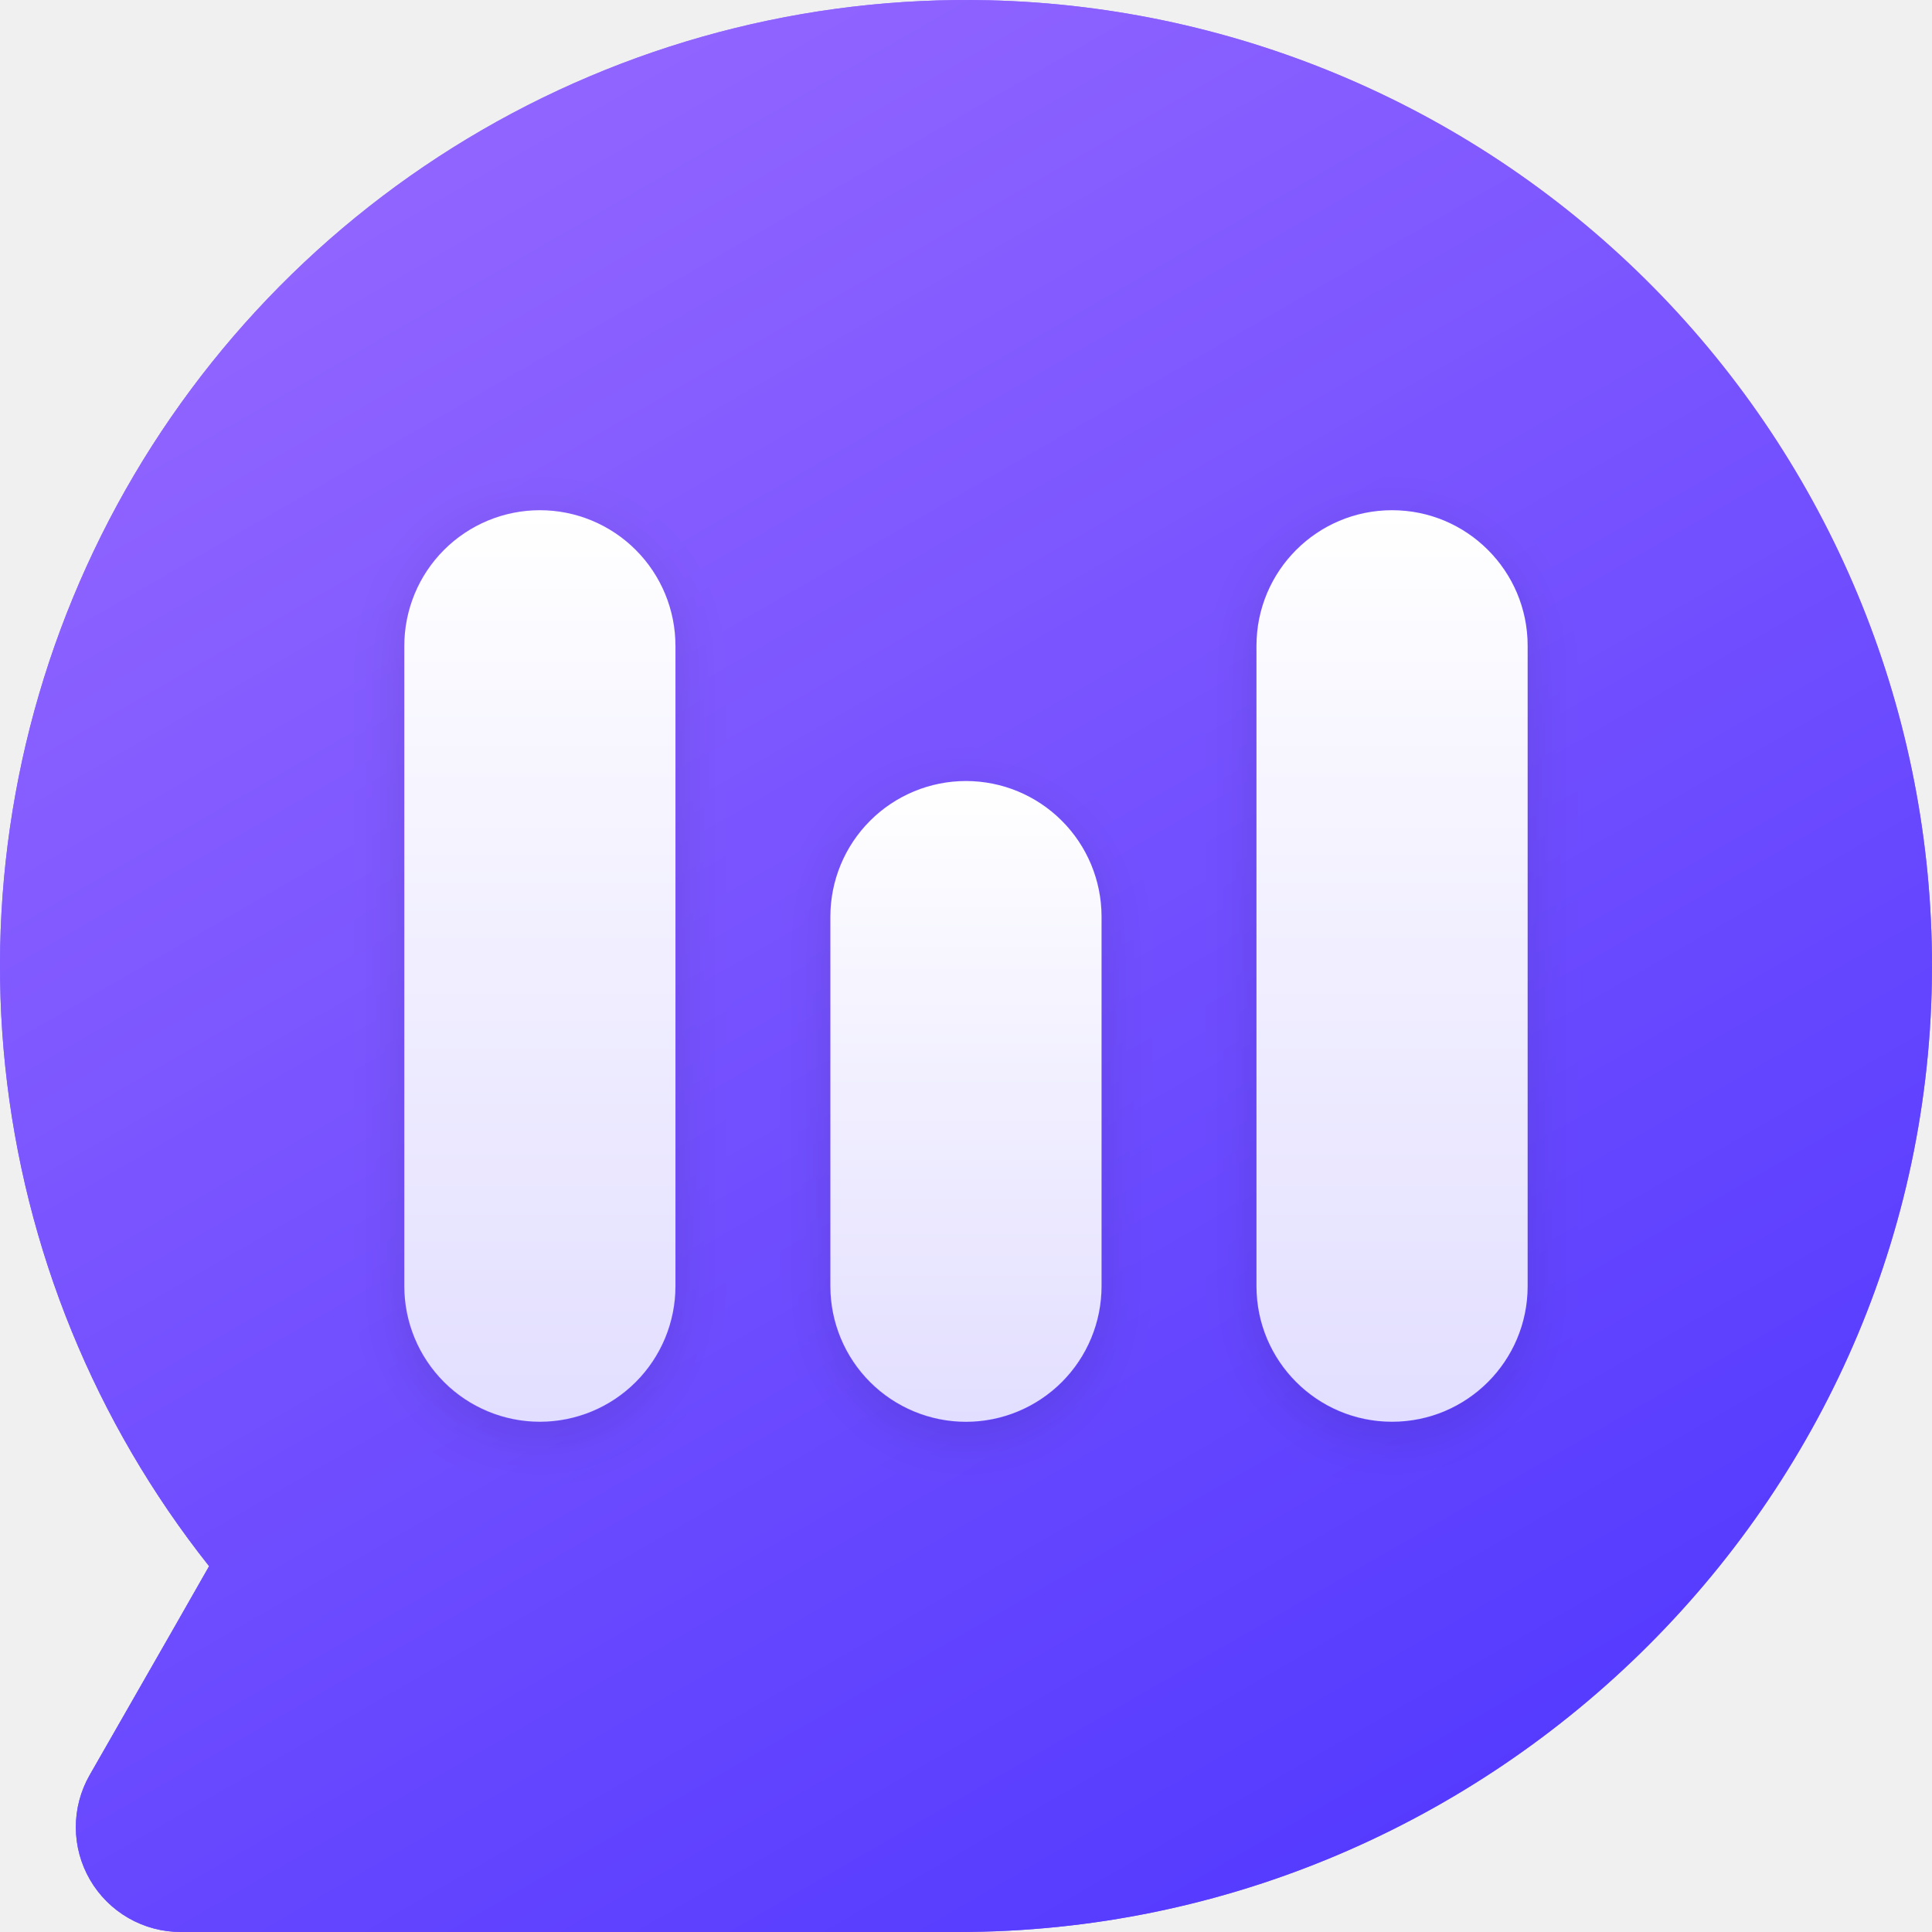
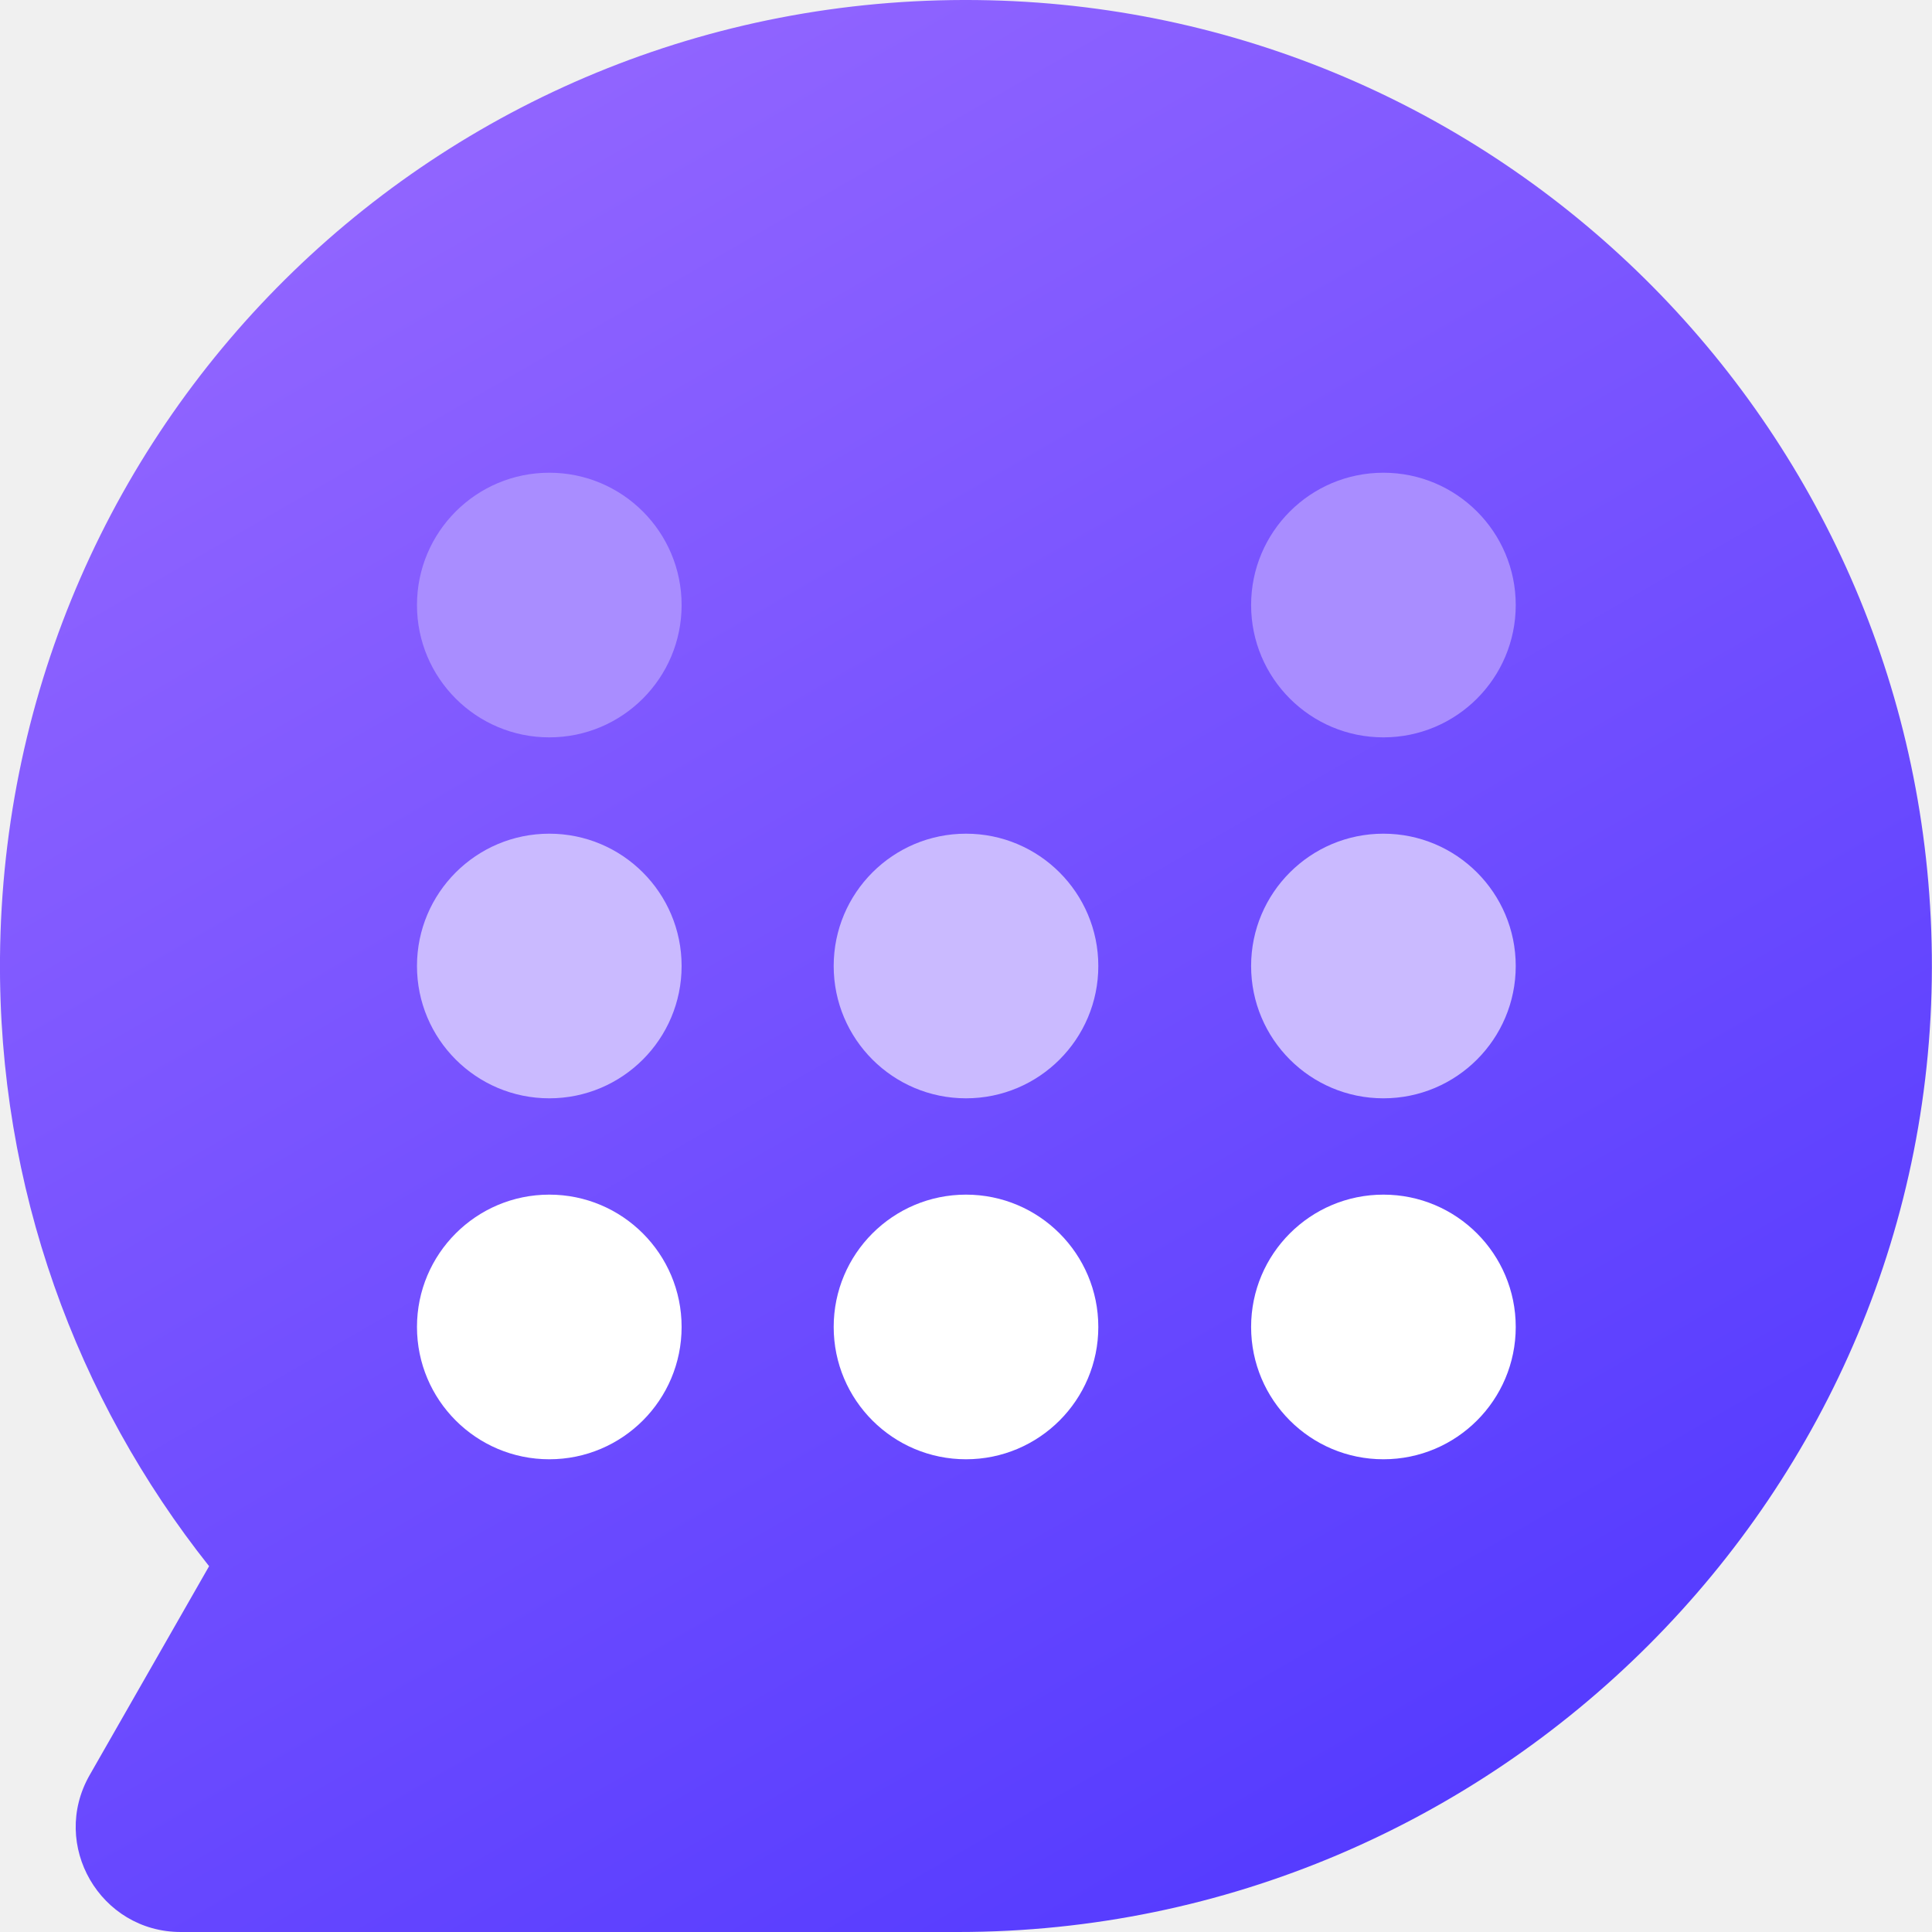
<svg xmlns="http://www.w3.org/2000/svg" width="470" height="470" viewBox="0 0 470 470" fill="none">
-   <g clip-path="url(#clip0_70_1437)">
-     <path d="M240.658 0.068C196.009 -1.006 151.979 10.665 113.724 33.714C75.47 56.762 44.575 90.233 24.66 130.207C4.744 170.181 -3.369 215.002 1.273 259.421C5.914 303.839 23.116 346.015 50.865 381.009L42.446 395.78L21.819 431.809C19.597 435.69 18.434 440.087 18.447 444.559C18.459 449.031 19.648 453.421 21.892 457.29C24.136 461.158 27.358 464.368 31.234 466.599C35.11 468.83 39.504 470.003 43.976 470H233.071C363.789 470 471.436 363.042 469.986 232.315C469.29 171.438 444.996 113.208 402.219 69.887C359.443 26.566 301.523 1.536 240.658 0.068Z" fill="url(#paint0_linear_70_1437)" />
-     <path d="M240.658 0.068C196.009 -1.006 151.979 10.665 113.724 33.714C75.47 56.762 44.575 90.233 24.66 130.207C4.744 170.181 -3.369 215.002 1.273 259.421C5.914 303.839 23.116 346.015 50.865 381.009L42.446 395.78L21.819 431.809C19.597 435.69 18.434 440.087 18.447 444.559C18.459 449.031 19.648 453.421 21.892 457.29C24.136 461.158 27.358 464.368 31.234 466.599C35.11 468.83 39.504 470.003 43.976 470H233.071C363.789 470 471.436 363.042 469.986 232.315C469.29 171.438 444.996 113.208 402.219 69.887C359.443 26.566 301.523 1.536 240.658 0.068Z" fill="url(#paint1_linear_70_1437)" />
-     <g filter="url(#filter0_d_70_1437)">
-       <path d="M131.346 124.121C127.013 124.121 122.723 124.974 118.721 126.633C114.719 128.291 111.082 130.721 108.019 133.785C104.957 136.849 102.527 140.487 100.871 144.49C99.214 148.493 98.362 152.783 98.364 157.115V312.886C98.364 321.633 101.839 330.022 108.024 336.207C114.209 342.392 122.598 345.867 131.346 345.867C140.091 345.863 148.476 342.387 154.659 336.202C160.841 330.017 164.314 321.631 164.314 312.886V157.115C164.316 152.784 163.464 148.495 161.809 144.493C160.153 140.491 157.725 136.854 154.663 133.79C151.602 130.726 147.967 128.296 143.966 126.637C139.965 124.977 135.677 124.123 131.346 124.121Z" fill="url(#paint2_linear_70_1437)" />
-     </g>
-     <g filter="url(#filter1_d_70_1437)">
-       <path d="M371.631 157.101C371.631 138.887 356.865 124.121 338.65 124.121C320.434 124.121 305.668 138.887 305.668 157.101V312.886C305.668 331.101 320.434 345.867 338.65 345.867C356.865 345.867 371.631 331.101 371.631 312.886V157.101Z" fill="url(#paint3_linear_70_1437)" />
-     </g>
-     <g filter="url(#filter2_d_70_1437)">
-       <path d="M234.991 190.001C226.245 190.005 217.858 193.481 211.673 199.665C205.489 205.849 202.013 214.236 202.009 222.982V312.953C202.027 321.69 205.509 330.063 211.692 336.235C217.875 342.408 226.254 345.876 234.991 345.88C243.739 345.876 252.128 342.399 258.313 336.211C264.498 330.024 267.973 321.634 267.973 312.886V222.915C267.951 214.18 264.467 205.811 258.285 199.641C252.102 193.471 243.726 190.005 234.991 190.001Z" fill="url(#paint4_linear_70_1437)" />
-     </g>
+   <g clip-path="url(#clip0_274_276)">
+     <path d="M240.667 0.067C109.04 -3.048 1.101 101.345 -1.6504e-05 232.999C-0.47 288.956 18.652 340.414 50.867 381.009L21.821 431.809C12.086 448.823 24.373 470 43.979 470H233.053C363.767 470 471.423 363.041 469.96 232.328C468.577 105.669 366.949 3.062 240.667 0.067Z" fill="url(#paint0_linear_274_276)" />
+     <path d="M133.628 179.379C151.405 179.379 165.816 164.968 165.816 147.191C165.816 129.413 151.405 115.002 133.628 115.002C115.851 115.002 101.439 129.413 101.439 147.191C101.439 164.968 115.851 179.379 133.628 179.379Z" fill="#A98DFF" />
+     <path d="M336.547 179.379C354.324 179.379 368.735 164.968 368.735 147.191C368.735 129.413 354.324 115.002 336.547 115.002C318.77 115.002 304.359 129.413 304.359 147.191C304.359 164.968 318.77 179.379 336.547 179.379Z" fill="#A98DFF" />
+     <path d="M133.628 267.188C151.405 267.188 165.816 252.777 165.816 235C165.816 217.223 151.405 202.812 133.628 202.812C115.851 202.812 101.439 217.223 101.439 235C101.439 252.777 115.851 267.188 133.628 267.188Z" fill="#CABAFF" />
+     <path d="M336.547 267.188C354.324 267.188 368.735 252.777 368.735 235C368.735 217.223 354.324 202.812 336.547 202.812C318.77 202.812 304.359 217.223 304.359 235C304.359 252.777 318.77 267.188 336.547 267.188Z" fill="#CABAFF" />
+     <path d="M133.628 354.998C151.405 354.998 165.816 340.587 165.816 322.809C165.816 305.032 151.405 290.621 133.628 290.621C115.851 290.621 101.439 305.032 101.439 322.809C101.439 340.587 115.851 354.998 133.628 354.998Z" fill="white" />
+     <path d="M336.547 354.998C354.324 354.998 368.735 340.587 368.735 322.809C368.735 305.032 354.324 290.621 336.547 290.621C318.77 290.621 304.359 305.032 304.359 322.809C304.359 340.587 318.77 354.998 336.547 354.998Z" fill="white" />
+     <path d="M235 267.188C252.777 267.188 267.188 252.777 267.188 235C267.188 217.223 252.777 202.812 235 202.812C217.223 202.812 202.812 217.223 202.812 235C202.812 252.777 217.223 267.188 235 267.188Z" fill="#CABAFF" />
+     <path d="M235 354.998C252.777 354.998 267.188 340.587 267.188 322.809C267.188 305.032 252.777 290.621 235 290.621C217.223 290.621 202.812 305.032 202.812 322.809C202.812 340.587 217.223 354.998 235 354.998Z" fill="white" />
  </g>
  <defs>
-     <filter id="filter0_d_70_1437" x="85.696" y="115.125" width="91.286" height="247.082" filterUnits="userSpaceOnUse" color-interpolation-filters="sRGB">
-       <feFlood flood-opacity="0" result="BackgroundImageFix" />
-       <feColorMatrix in="SourceAlpha" type="matrix" values="0 0 0 0 0 0 0 0 0 0 0 0 0 0 0 0 0 0 127 0" result="hardAlpha" />
-       <feOffset dy="3.672" />
-       <feGaussianBlur stdDeviation="6.334" />
-       <feComposite in2="hardAlpha" operator="out" />
-       <feColorMatrix type="matrix" values="0 0 0 0 0 0 0 0 0 0 0 0 0 0 0 0 0 0 0.1 0" />
-       <feBlend mode="multiply" in2="BackgroundImageFix" result="effect1_dropShadow_70_1437" />
-       <feBlend mode="normal" in="SourceGraphic" in2="effect1_dropShadow_70_1437" result="shape" />
-     </filter>
-     <filter id="filter1_d_70_1437" x="293" y="115.125" width="91.299" height="247.082" filterUnits="userSpaceOnUse" color-interpolation-filters="sRGB">
-       <feFlood flood-opacity="0" result="BackgroundImageFix" />
-       <feColorMatrix in="SourceAlpha" type="matrix" values="0 0 0 0 0 0 0 0 0 0 0 0 0 0 0 0 0 0 127 0" result="hardAlpha" />
-       <feOffset dy="3.672" />
-       <feGaussianBlur stdDeviation="6.334" />
-       <feComposite in2="hardAlpha" operator="out" />
-       <feColorMatrix type="matrix" values="0 0 0 0 0 0 0 0 0 0 0 0 0 0 0 0 0 0 0.1 0" />
-       <feBlend mode="multiply" in2="BackgroundImageFix" result="effect1_dropShadow_70_1437" />
-       <feBlend mode="normal" in="SourceGraphic" in2="effect1_dropShadow_70_1437" result="shape" />
-     </filter>
-     <filter id="filter2_d_70_1437" x="189.341" y="181.005" width="91.299" height="181.215" filterUnits="userSpaceOnUse" color-interpolation-filters="sRGB">
-       <feFlood flood-opacity="0" result="BackgroundImageFix" />
-       <feColorMatrix in="SourceAlpha" type="matrix" values="0 0 0 0 0 0 0 0 0 0 0 0 0 0 0 0 0 0 127 0" result="hardAlpha" />
-       <feOffset dy="3.672" />
-       <feGaussianBlur stdDeviation="6.334" />
-       <feComposite in2="hardAlpha" operator="out" />
-       <feColorMatrix type="matrix" values="0 0 0 0 0 0 0 0 0 0 0 0 0 0 0 0 0 0 0.1 0" />
-       <feBlend mode="multiply" in2="BackgroundImageFix" result="effect1_dropShadow_70_1437" />
-       <feBlend mode="normal" in="SourceGraphic" in2="effect1_dropShadow_70_1437" result="shape" />
-     </filter>
-     <linearGradient id="paint0_linear_70_1437" x1="234.991" y1="470" x2="234.991" y2="0.001" gradientUnits="userSpaceOnUse">
-       <stop stop-color="#7661FF" />
-       <stop offset="1" stop-color="#9C75FF" />
-     </linearGradient>
-     <linearGradient id="paint1_linear_70_1437" x1="395.507" y1="513.007" x2="74.493" y2="-43.007" gradientUnits="userSpaceOnUse">
+     <linearGradient id="paint0_linear_274_276" x1="395.494" y1="513.011" x2="74.458" y2="-42.978" gradientUnits="userSpaceOnUse">
      <stop offset="0.13" stop-color="#553BFF" />
      <stop offset="0.86" stop-color="#9064FF" />
    </linearGradient>
-     <linearGradient id="paint2_linear_70_1437" x1="131.346" y1="345.88" x2="131.346" y2="124.121" gradientUnits="userSpaceOnUse">
-       <stop stop-color="#E2DEFF" />
-       <stop offset="1" stop-color="white" />
-     </linearGradient>
-     <linearGradient id="paint3_linear_70_1437" x1="338.636" y1="345.88" x2="338.636" y2="124.121" gradientUnits="userSpaceOnUse">
-       <stop stop-color="#E2DEFF" />
-       <stop offset="1" stop-color="white" />
-     </linearGradient>
-     <linearGradient id="paint4_linear_70_1437" x1="234.991" y1="345.88" x2="234.991" y2="190.001" gradientUnits="userSpaceOnUse">
-       <stop stop-color="#E2DEFF" />
-       <stop offset="1" stop-color="white" />
-     </linearGradient>
-     <clipPath id="clip0_70_1437">
+     <clipPath id="clip0_274_276">
      <rect width="470" height="470" fill="white" />
    </clipPath>
  </defs>
</svg>
